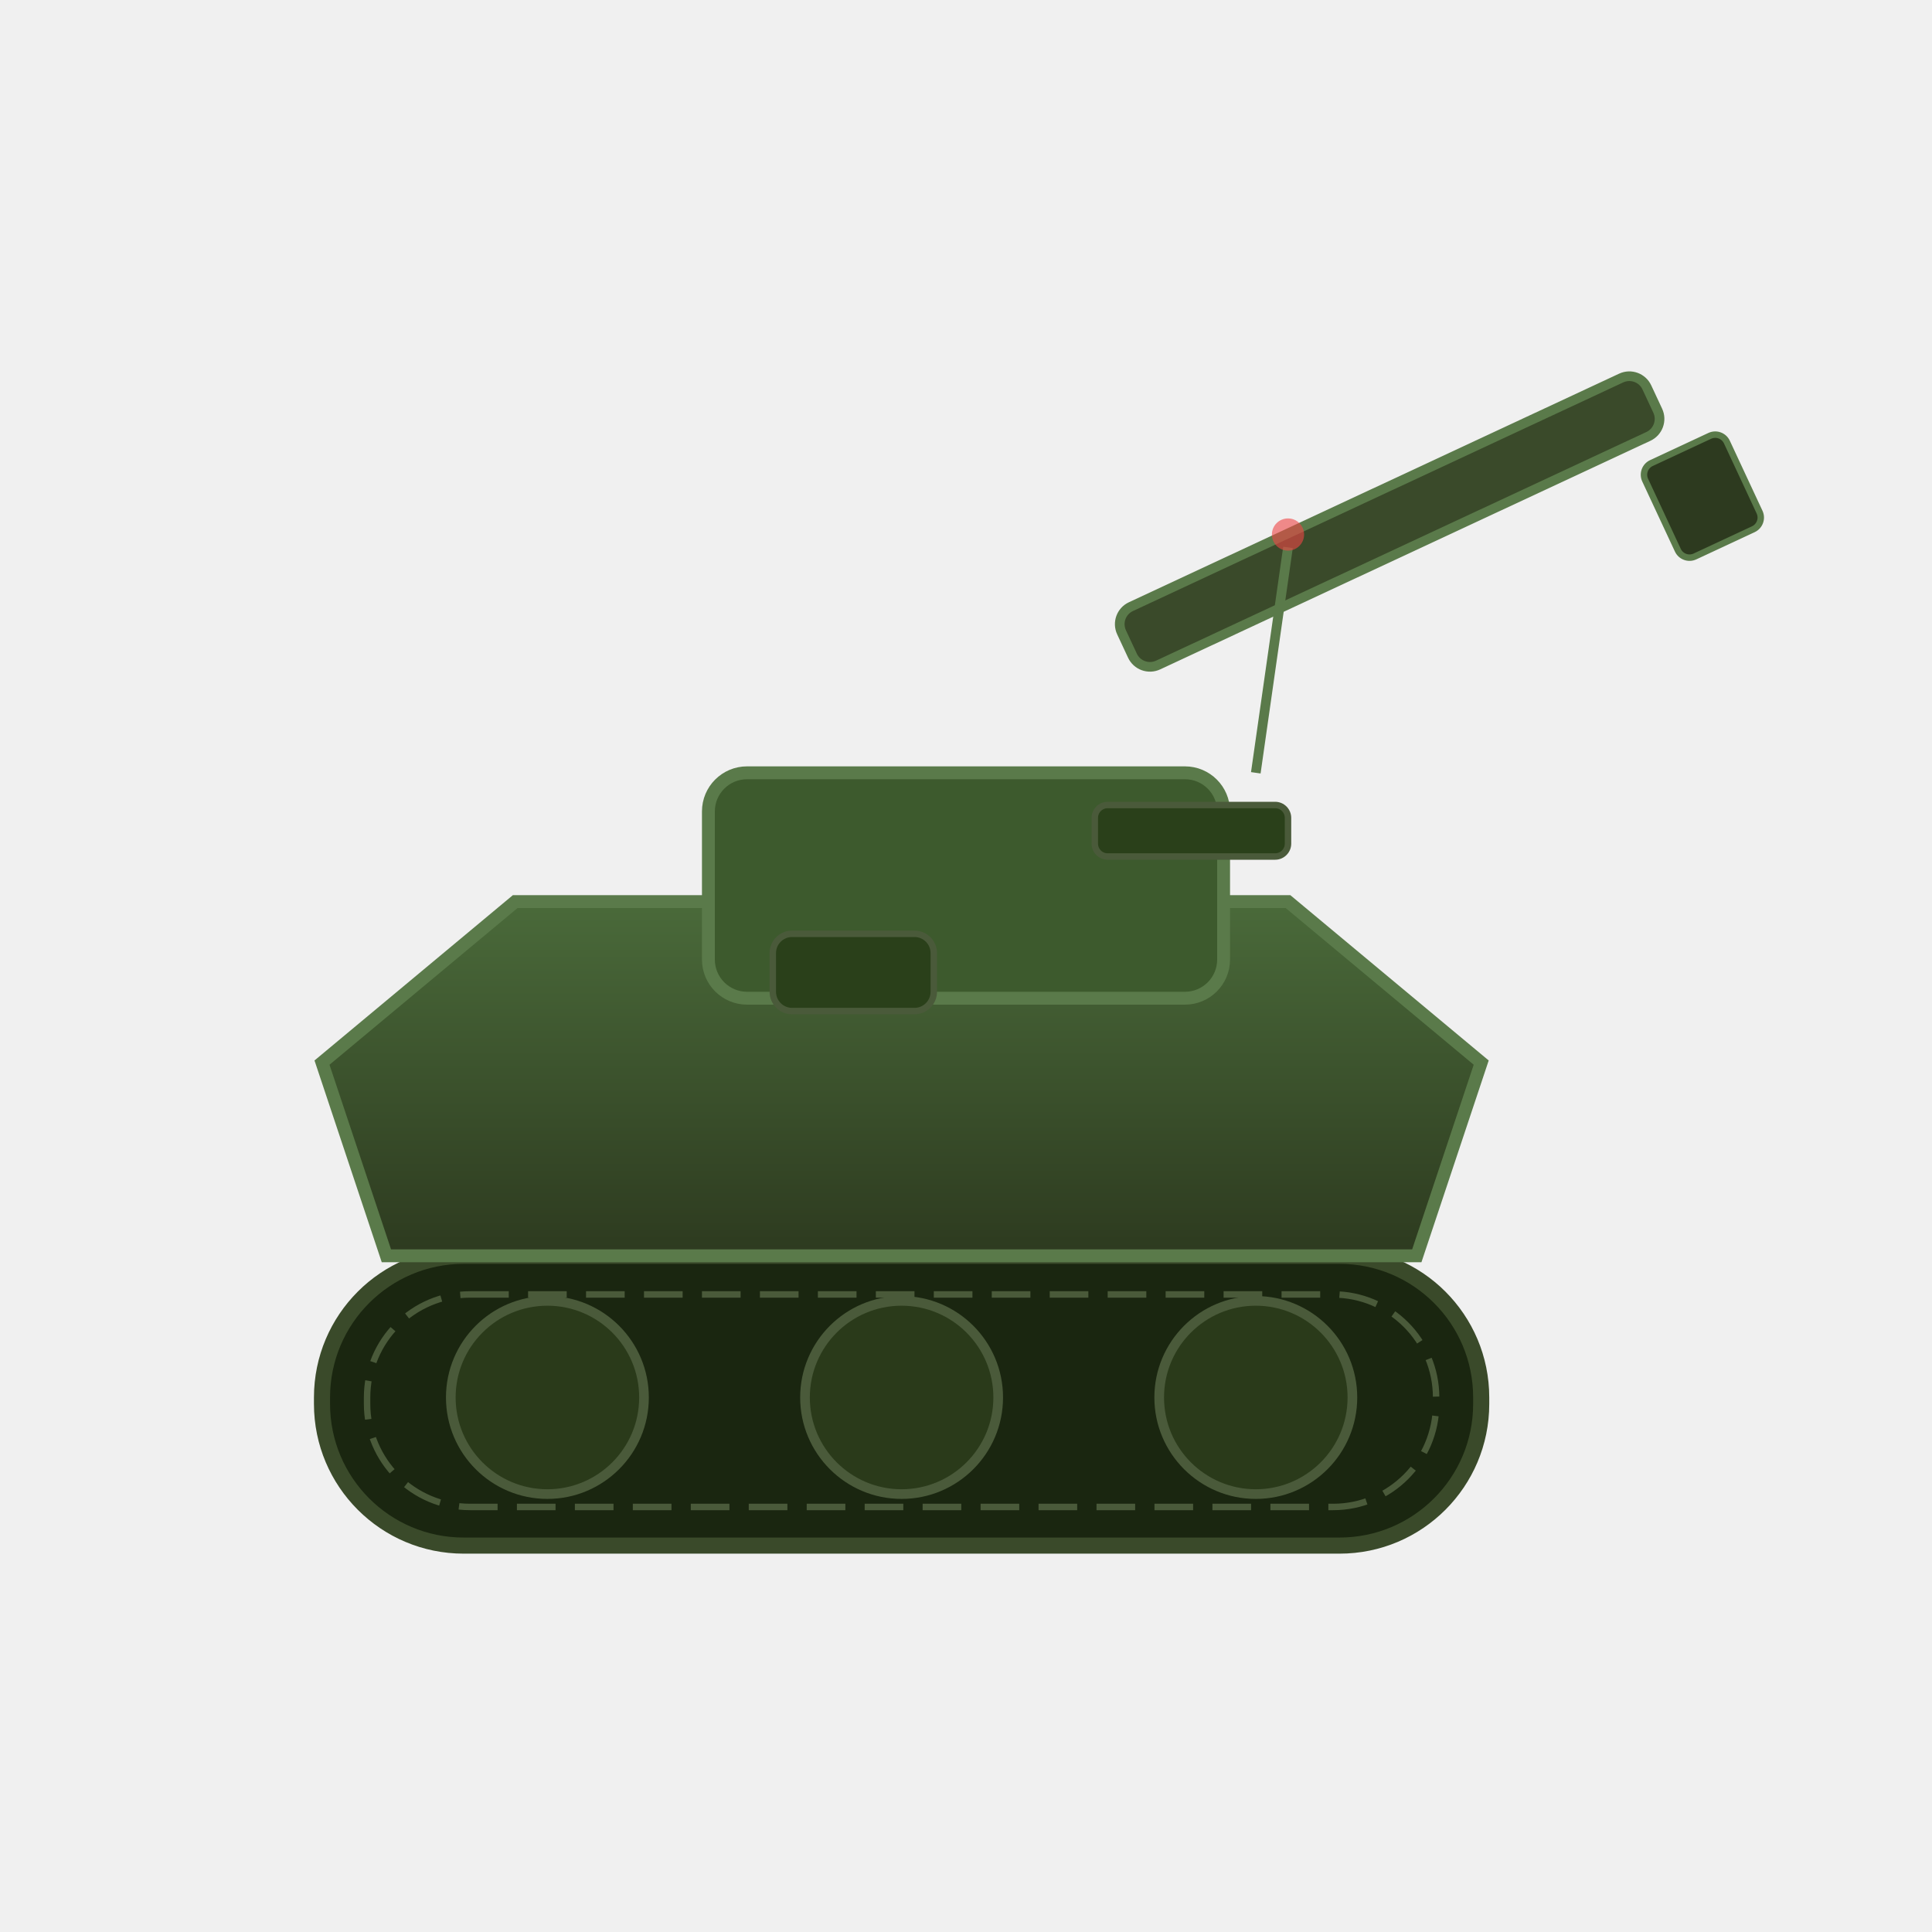
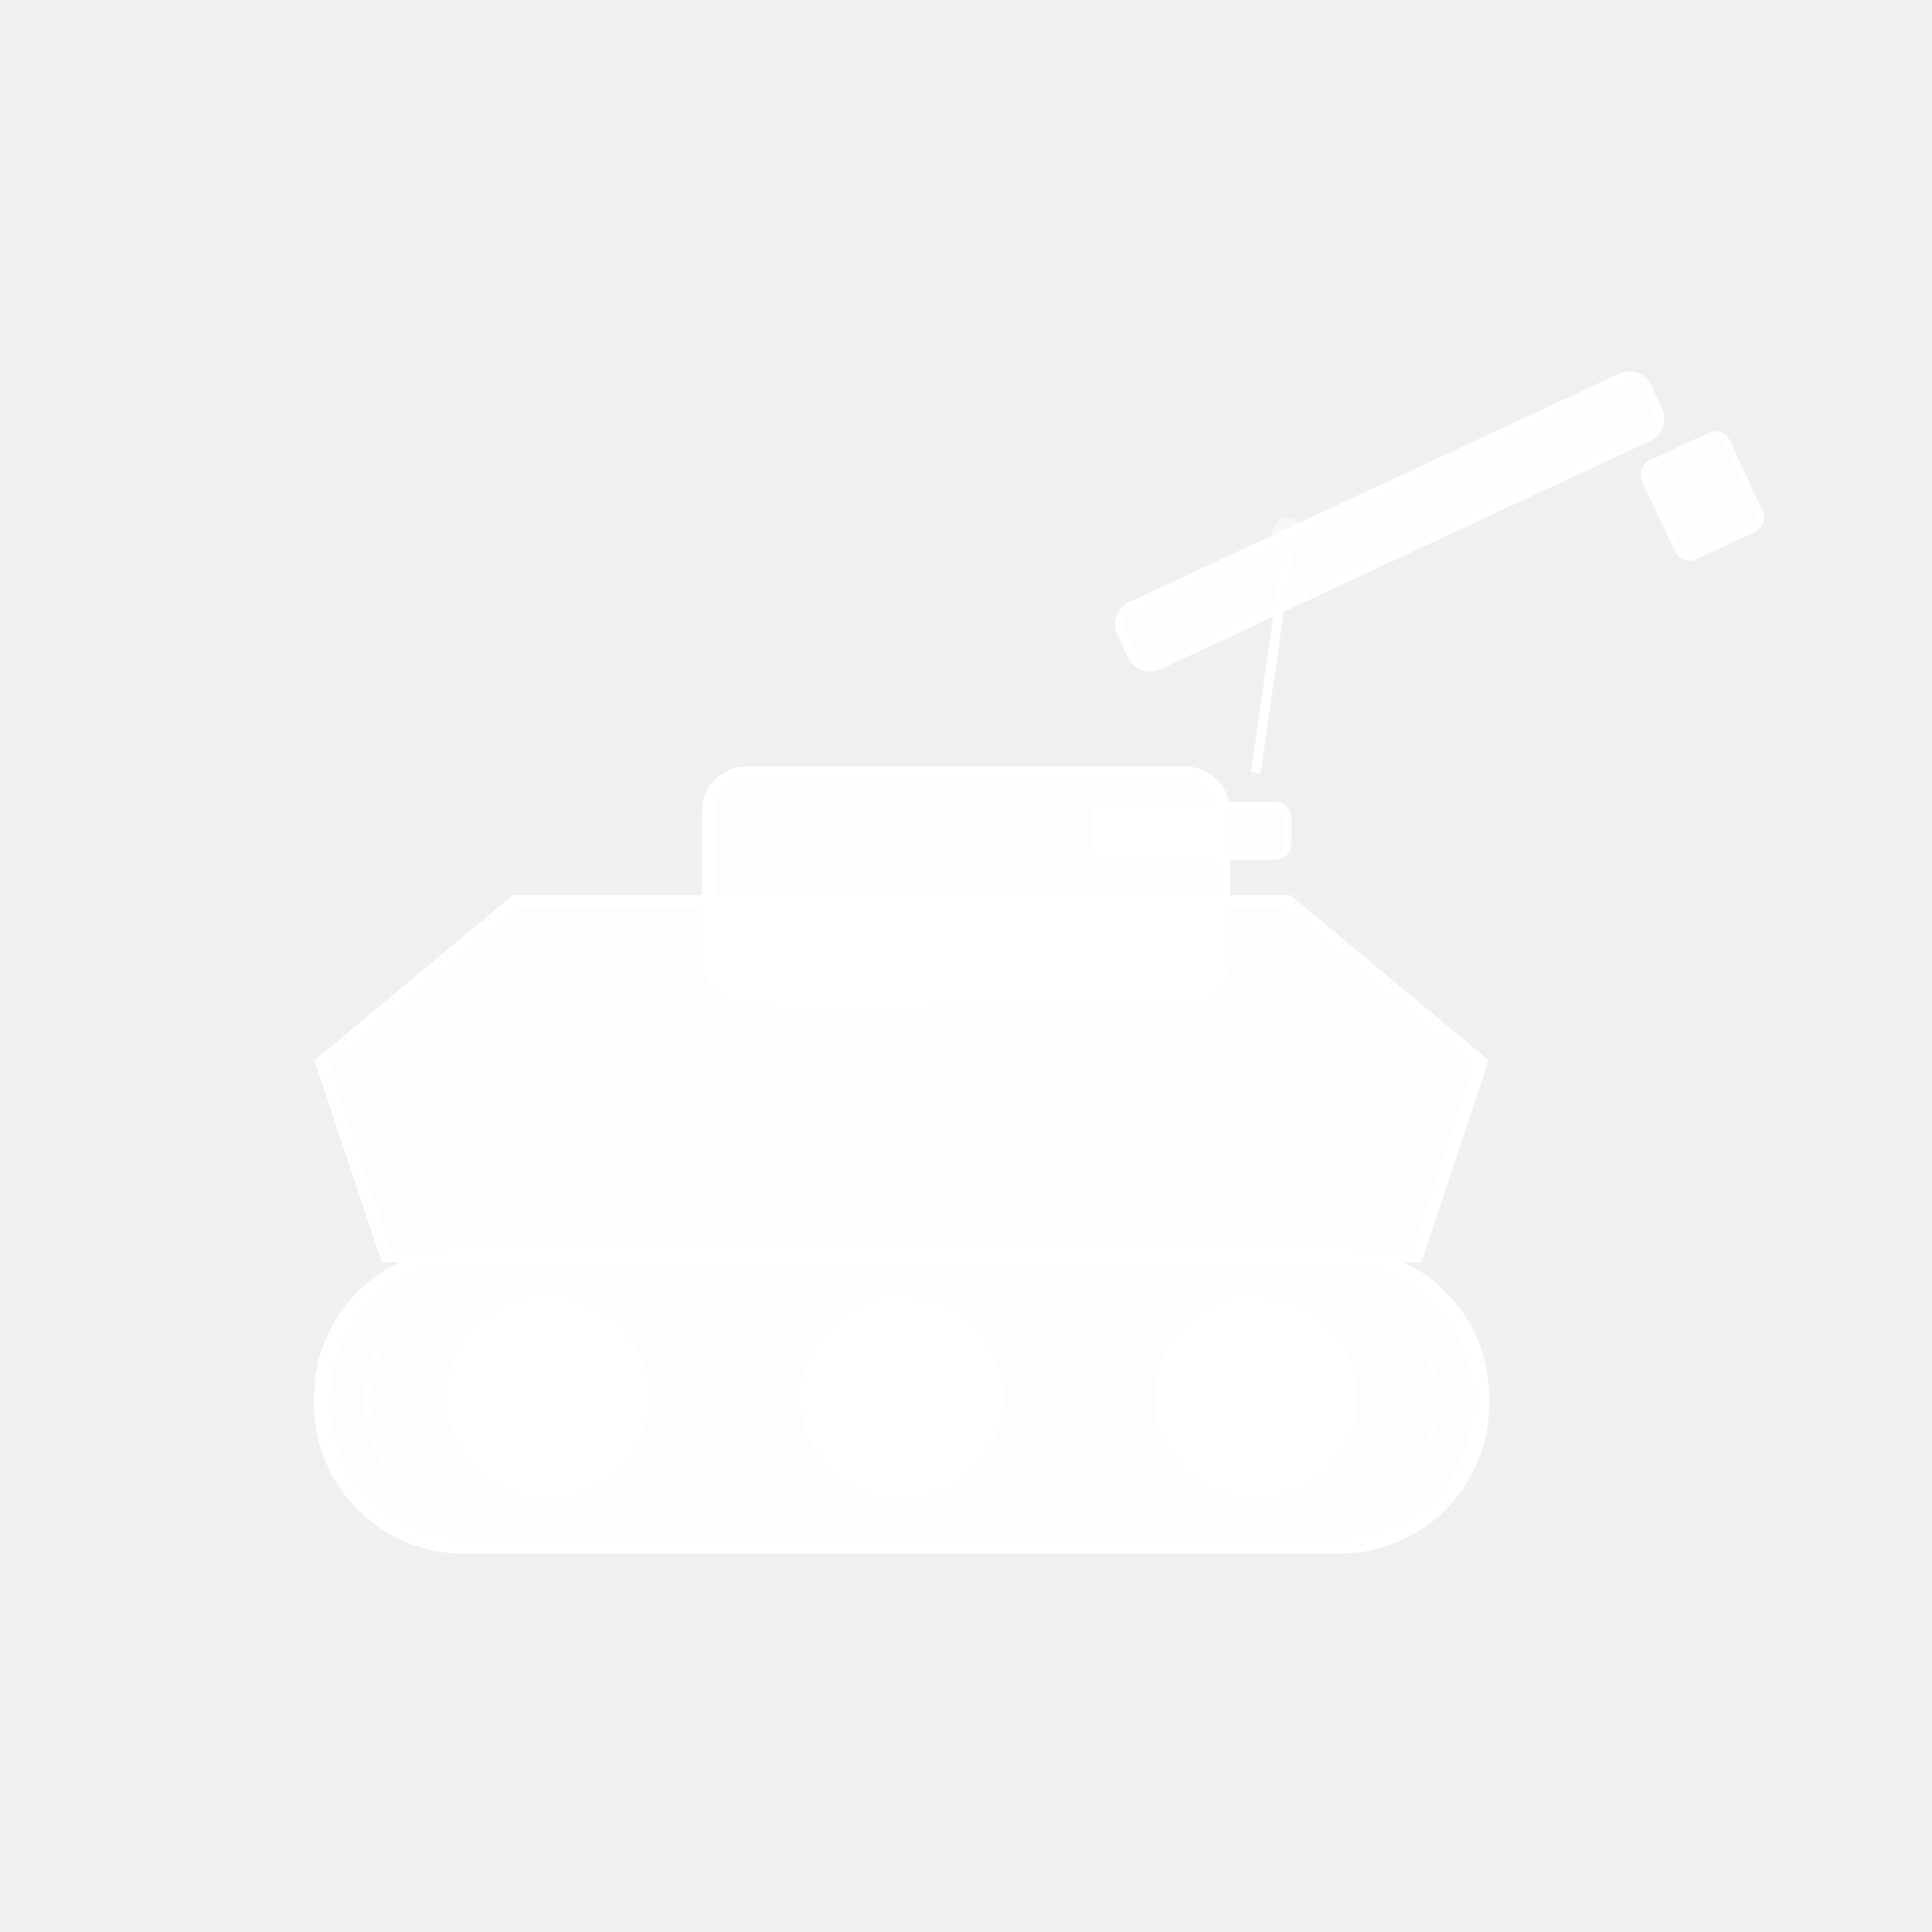
- <svg xmlns="http://www.w3.org/2000/svg" viewBox="0 0 300 300">
-   <defs>
-     <linearGradient id="ag" x1="0" y1="0" x2="0" y2="1">
-       <stop offset="0%" stop-color="#4a6a3a" />
-       <stop offset="100%" stop-color="#2d3a1f" />
-     </linearGradient>
-   </defs>
-   <rect x="50" y="195" width="180" height="45" rx="22" fill="#1a2610" stroke="#3a4a2a" stroke-width="2.5" />
-   <rect x="57" y="201" width="166" height="33" rx="16" fill="none" stroke="#4a5a3a" stroke-width="1" stroke-dasharray="6 3" />
-   <circle cx="85" cy="217" r="15" fill="#2a3a1a" stroke="#4a5a3a" stroke-width="1.5" />
-   <circle cx="140" cy="217" r="15" fill="#2a3a1a" stroke="#4a5a3a" stroke-width="1.5" />
-   <circle cx="195" cy="217" r="15" fill="#2a3a1a" stroke="#4a5a3a" stroke-width="1.5" />
-   <polygon points="60,195 220,195 230,165 200,140 80,140 50,165" fill="url(#ag)" stroke="#5a7a4a" stroke-width="2" />
-   <rect x="110" y="120" width="80" height="35" rx="6" fill="#3d5a2d" stroke="#5a7a4a" stroke-width="2" />
-   <rect x="175" y="95" width="90" height="10" rx="3" fill="#3a4a2a" stroke="#5a7a4a" stroke-width="1.5" transform="rotate(-25, 175, 100)" />
-   <rect x="258" y="72" width="14" height="16" rx="2" fill="#2d3a1f" stroke="#5a7a4a" stroke-width="1" transform="rotate(-25, 258, 80)" />
-   <rect x="170" y="125" width="30" height="8" rx="2" fill="#2a401a" stroke="#4a5a3a" stroke-width="1" />
-   <rect x="120" y="145" width="25" height="12" rx="3" fill="#2a401a" stroke="#4a5a3a" stroke-width="1" />
-   <line x1="195" y1="120" x2="200" y2="85" stroke="#5a7a4a" stroke-width="1.5" />
-   <circle cx="200" cy="83" r="2.5" fill="#ef4444" opacity="0.6" />
+ <svg xmlns="http://www.w3.org/2000/svg" viewBox="0 0 300 300" fill-opacity="0.85">
+   <rect x="50" y="195" width="180" height="45" rx="22" fill="#ffffff" stroke="#ffffff" stroke-width="2.5" />
+   <rect x="57" y="201" width="166" height="33" rx="16" fill="none" stroke="#ffffff" stroke-width="1" stroke-dasharray="6 3" />
+   <circle cx="85" cy="217" r="15" fill="#ffffff" stroke="#ffffff" stroke-width="1.5" />
+   <circle cx="140" cy="217" r="15" fill="#ffffff" stroke="#ffffff" stroke-width="1.5" />
+   <circle cx="195" cy="217" r="15" fill="#ffffff" stroke="#ffffff" stroke-width="1.5" />
+   <polygon points="60,195 220,195 230,165 200,140 80,140 50,165" fill="#ffffff" stroke="#ffffff" stroke-width="2" />
+   <rect x="110" y="120" width="80" height="35" rx="6" fill="#ffffff" stroke="#ffffff" stroke-width="2" />
+   <rect x="175" y="95" width="90" height="10" rx="3" fill="#ffffff" stroke="#ffffff" stroke-width="1.5" transform="rotate(-25, 175, 100)" />
+   <rect x="258" y="72" width="14" height="16" rx="2" fill="#ffffff" stroke="#ffffff" stroke-width="1" transform="rotate(-25, 258, 80)" />
+   <rect x="170" y="125" width="30" height="8" rx="2" fill="#ffffff" stroke="#ffffff" stroke-width="1" />
+   <rect x="120" y="145" width="25" height="12" rx="3" fill="#ffffff" stroke="#ffffff" stroke-width="1" />
+   <line x1="195" y1="120" x2="200" y2="85" stroke="#ffffff" stroke-width="1.5" />
+   <circle cx="200" cy="83" r="2.5" fill="#ffffff" opacity="0.6" />
</svg>
